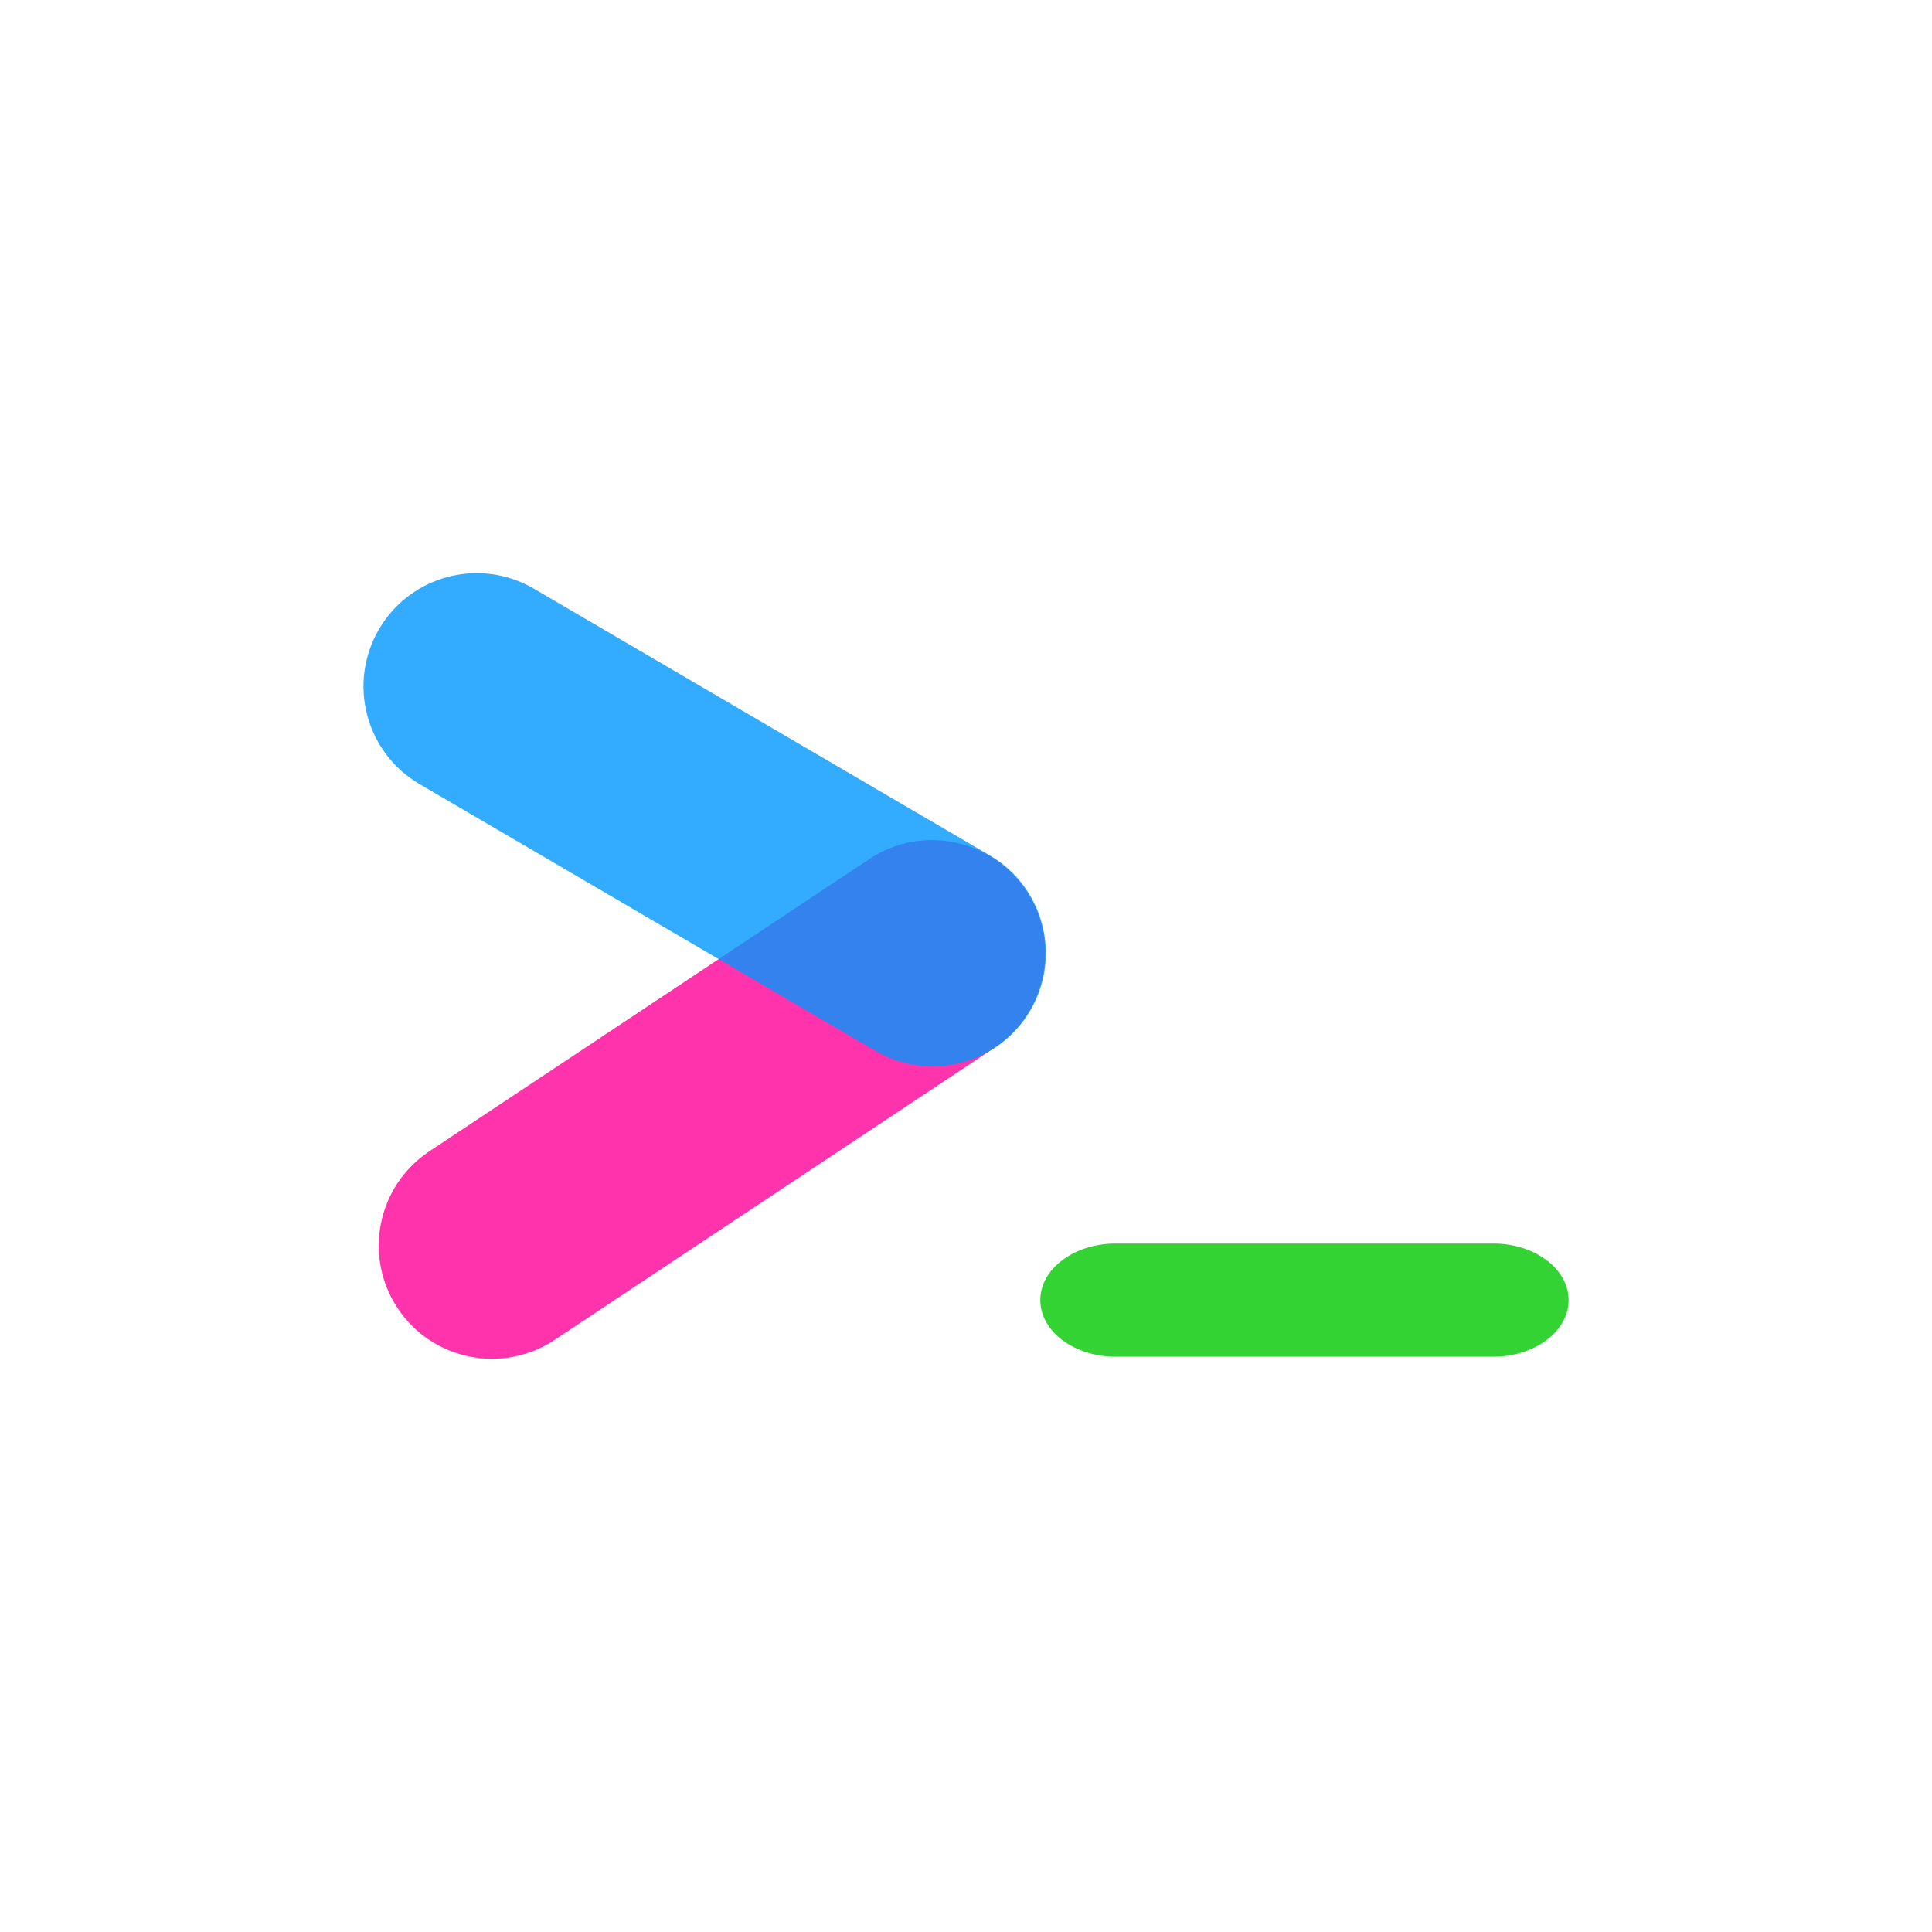
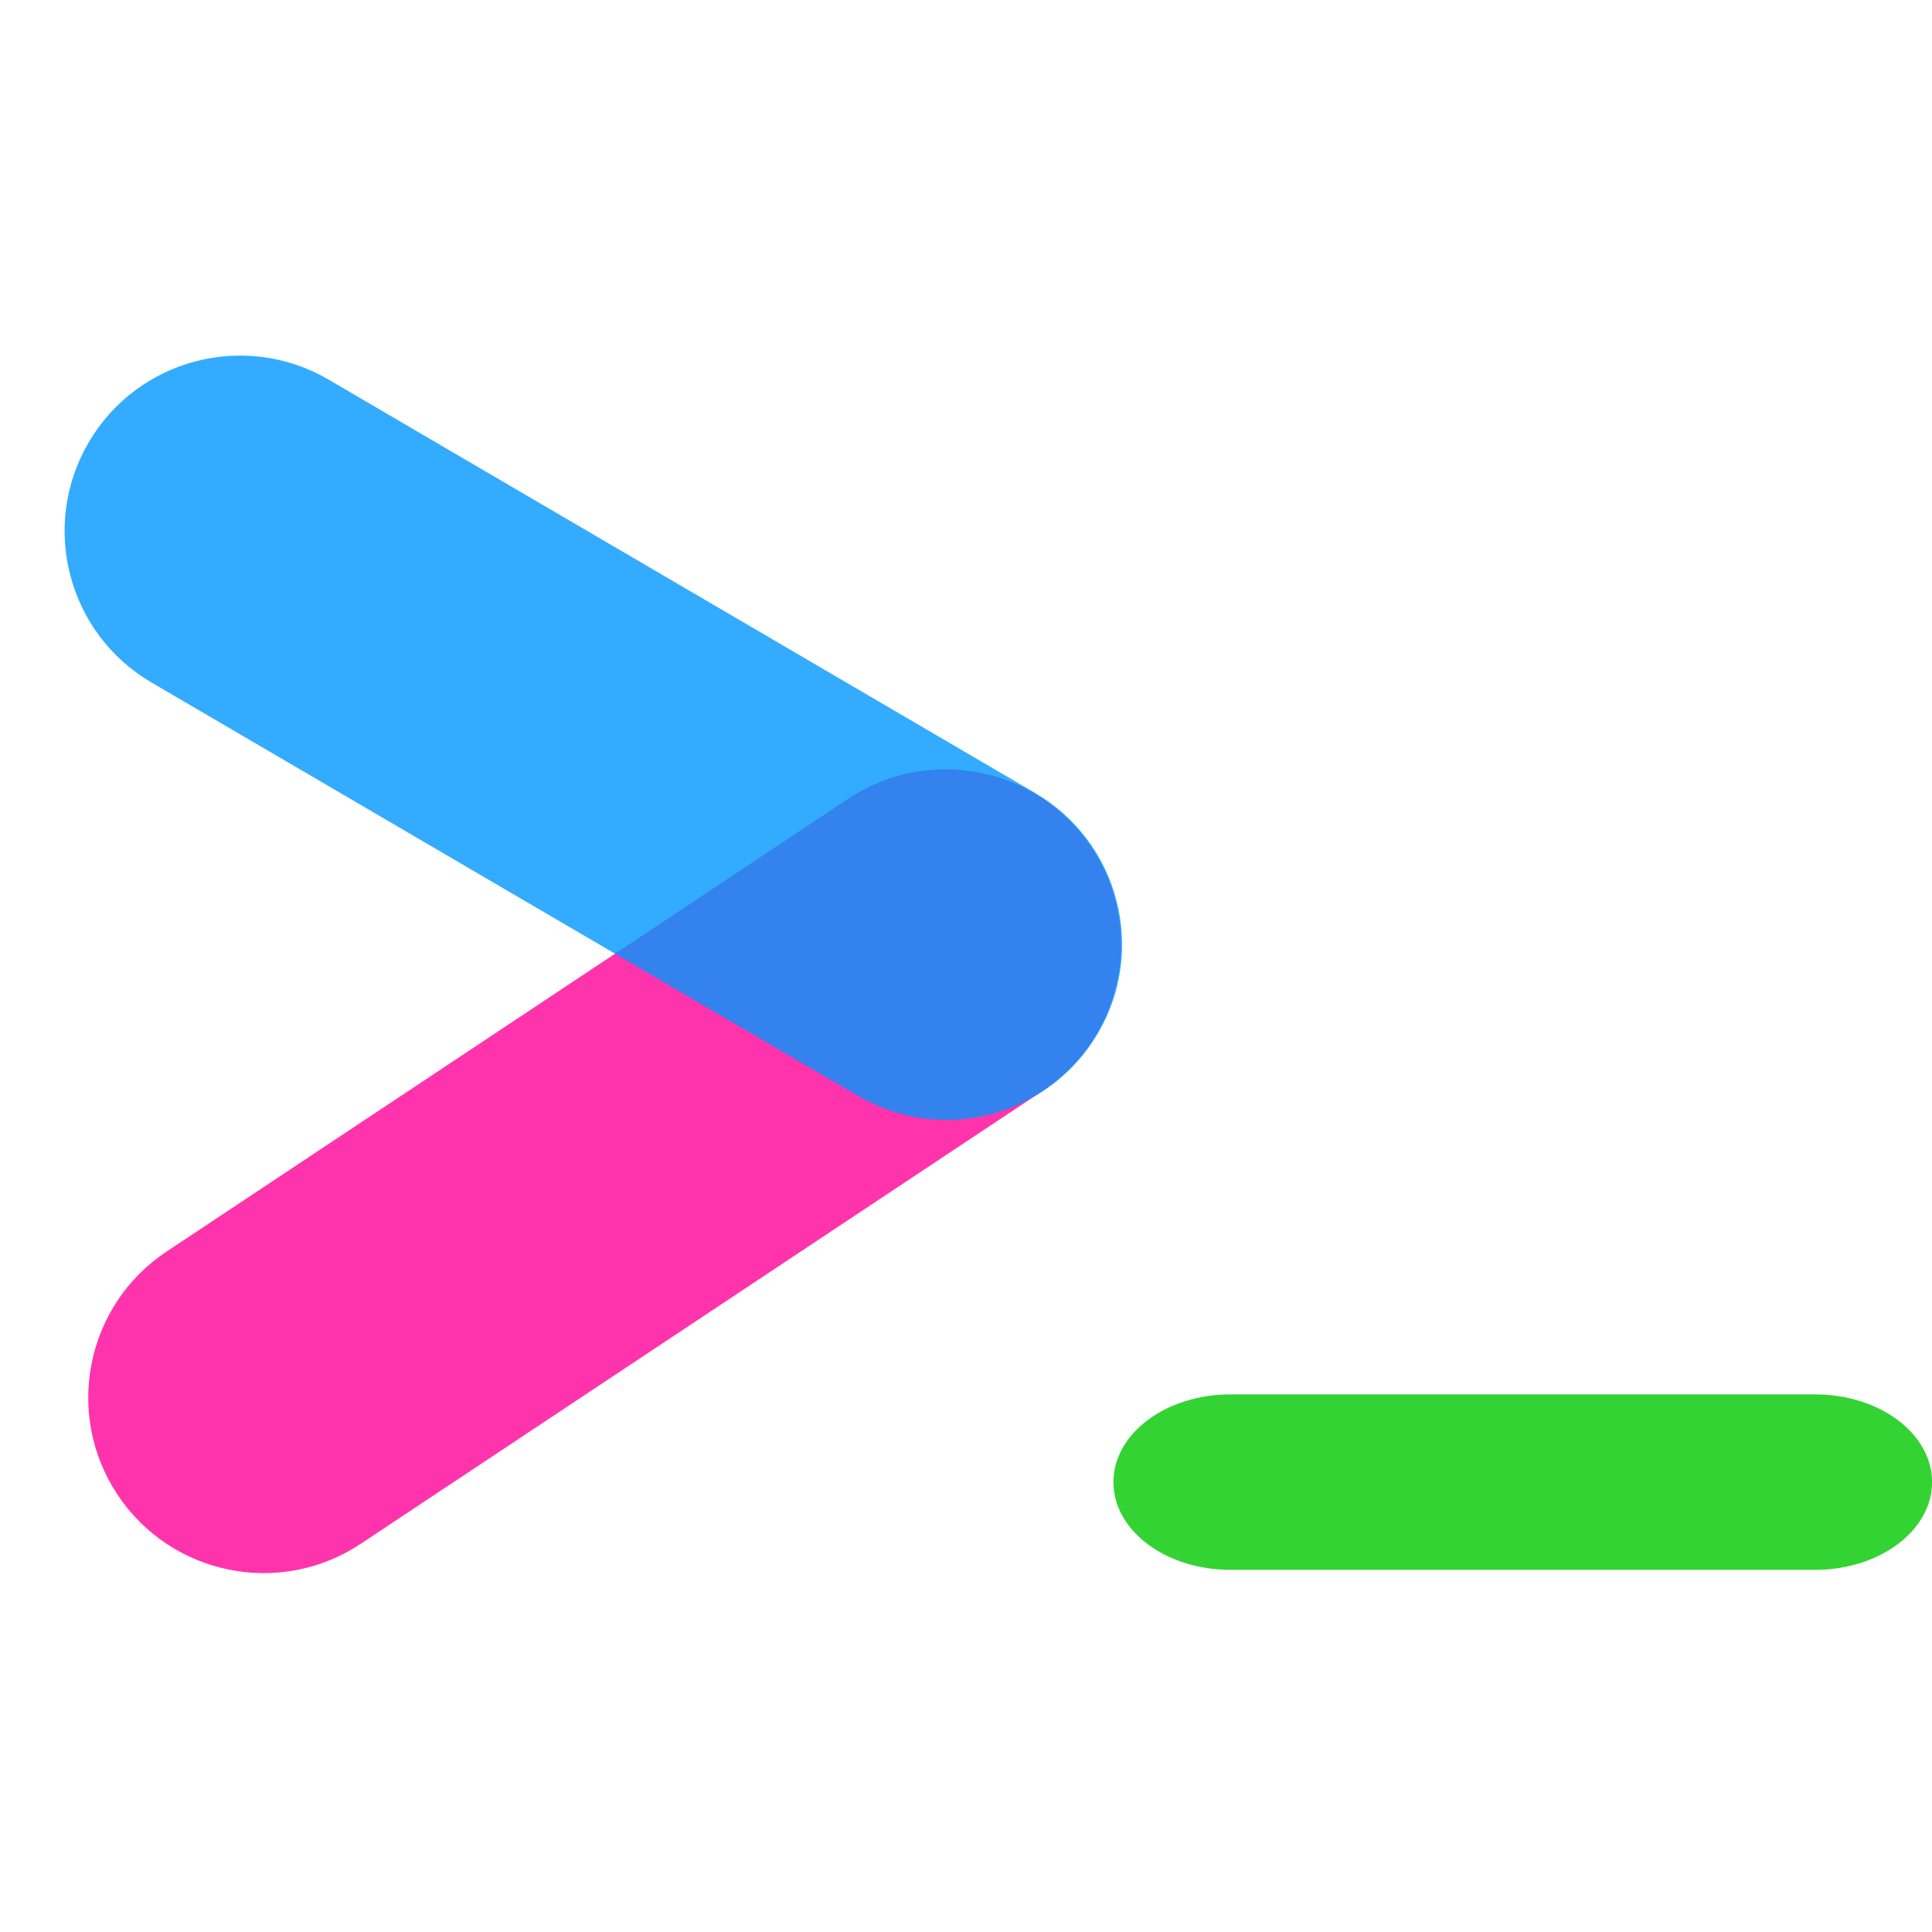
- <svg xmlns="http://www.w3.org/2000/svg" width="256" height="256">
+ <svg xmlns="http://www.w3.org/2000/svg" viewBox="42.64 70.43 165.2 115.42" width="128" height="128">
  <g transform="matrix(.98044 .196819 -.196819 .98044 17.74272 22.10731)">
    <rect x="-54.566" y="130.321" width="100" height="30" rx="15" fill="#ff0096" transform="rotate(315.057)" fill-opacity=".8" />
    <rect x="-51.48" y="58.97" width="30" height="100" rx="15" fill="#0096ff" transform="rotate(288.98)" fill-opacity=".8" />
  </g>
  <rect x="137.846" y="164.772" width="70" height="15" rx="10" fill="#00c800" fill-opacity=".8" />
</svg>
